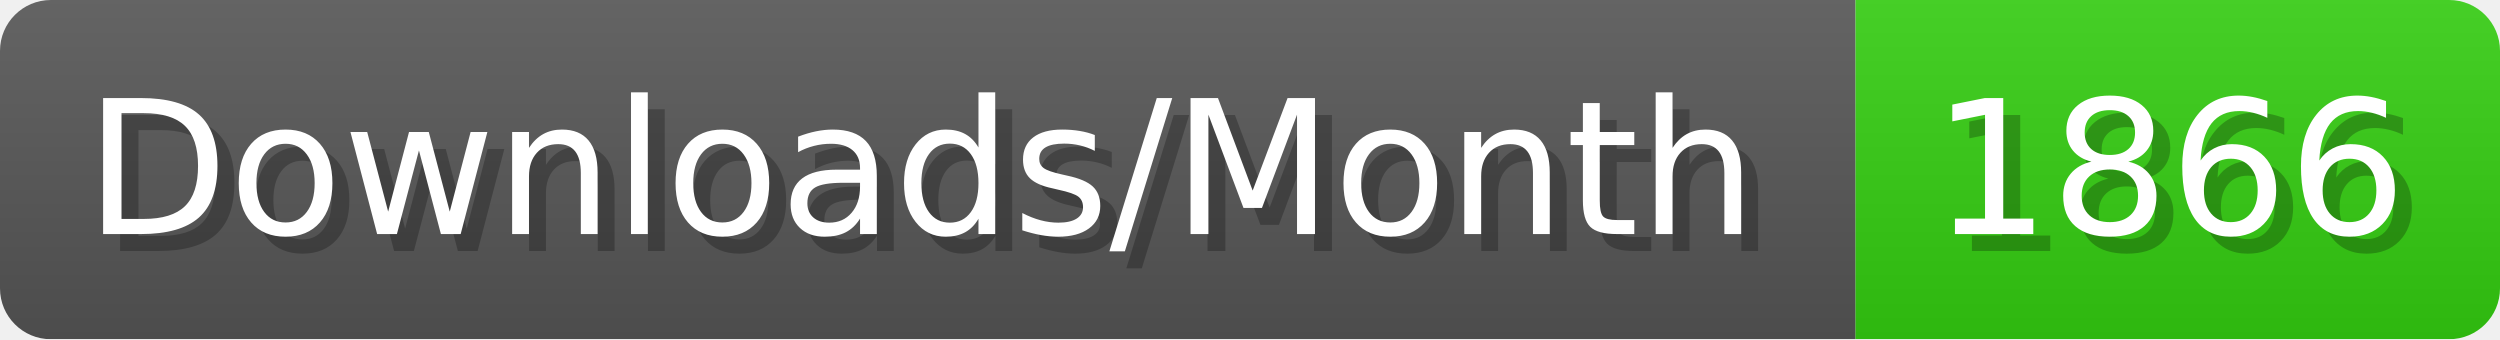
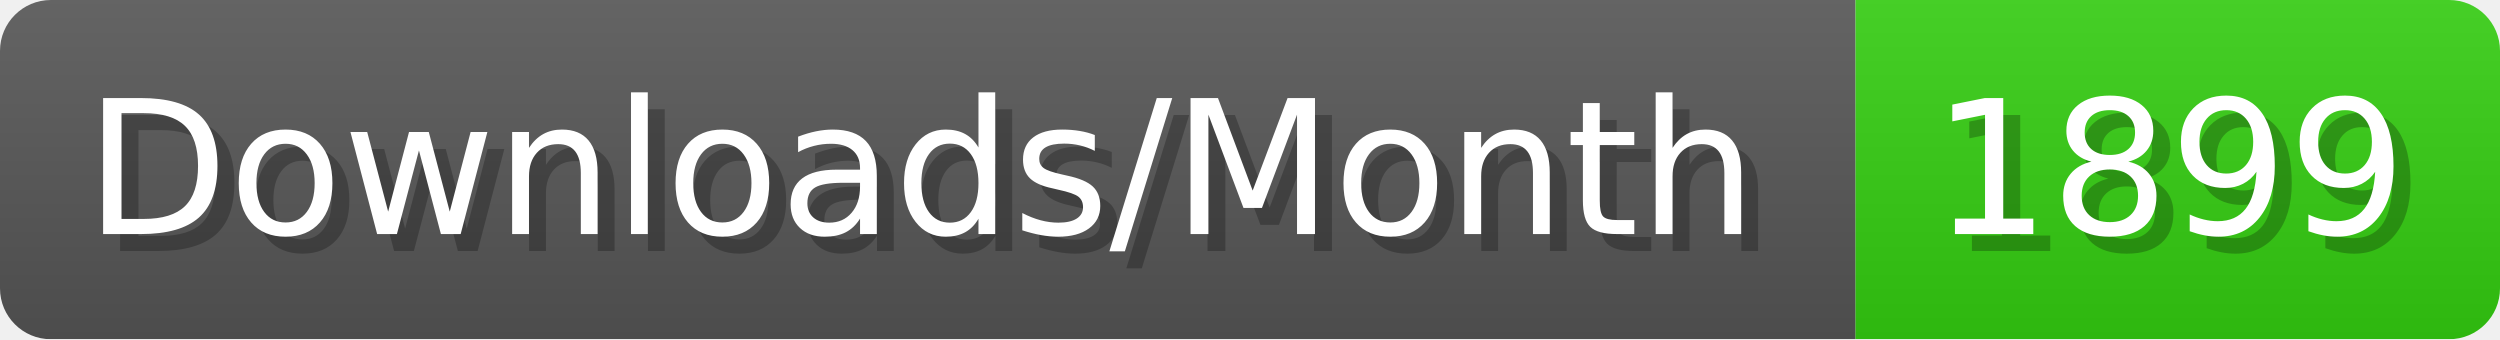
- <svg xmlns="http://www.w3.org/2000/svg" width="147.4" height="20" viewBox="0 0 1474 200" role="img" aria-label="Downloads/Month: 1866">
+ <svg xmlns="http://www.w3.org/2000/svg" width="147.4" height="20" viewBox="0 0 1474 200" role="img" aria-label="Downloads/Month: 1899">
  <linearGradient id="YlXUI" x2="0" y2="100%">
    <stop offset="0" stop-opacity=".1" stop-color="#EEE" />
    <stop offset="1" stop-opacity=".1" />
  </linearGradient>
  <mask id="JHhop">
    <rect width="1474" height="200" rx="30" fill="#FFF" />
  </mask>
  <g mask="url(#JHhop)">
    <rect width="1094" height="200" fill="#555" />
    <rect width="380" height="200" fill="#3C1" x="1094" />
    <rect width="1474" height="200" fill="url(#YlXUI)" />
  </g>
  <g aria-hidden="true" fill="#fff" text-anchor="start" font-family="Verdana,DejaVu Sans,sans-serif" font-size="110">
    <text x="60" y="148" textLength="994" fill="#000" opacity="0.25">Downloads/Month</text>
    <text x="50" y="138" textLength="994">Downloads/Month</text>
-     <text x="1149" y="148" textLength="280" fill="#000" opacity="0.25">1866</text>
-     <text x="1139" y="138" textLength="280">1866</text>
+     <text x="1149" y="148" textLength="280" fill="#000" opacity="0.25">1899</text>
+     <text x="1139" y="138" textLength="280">1899</text>
  </g>
</svg>
